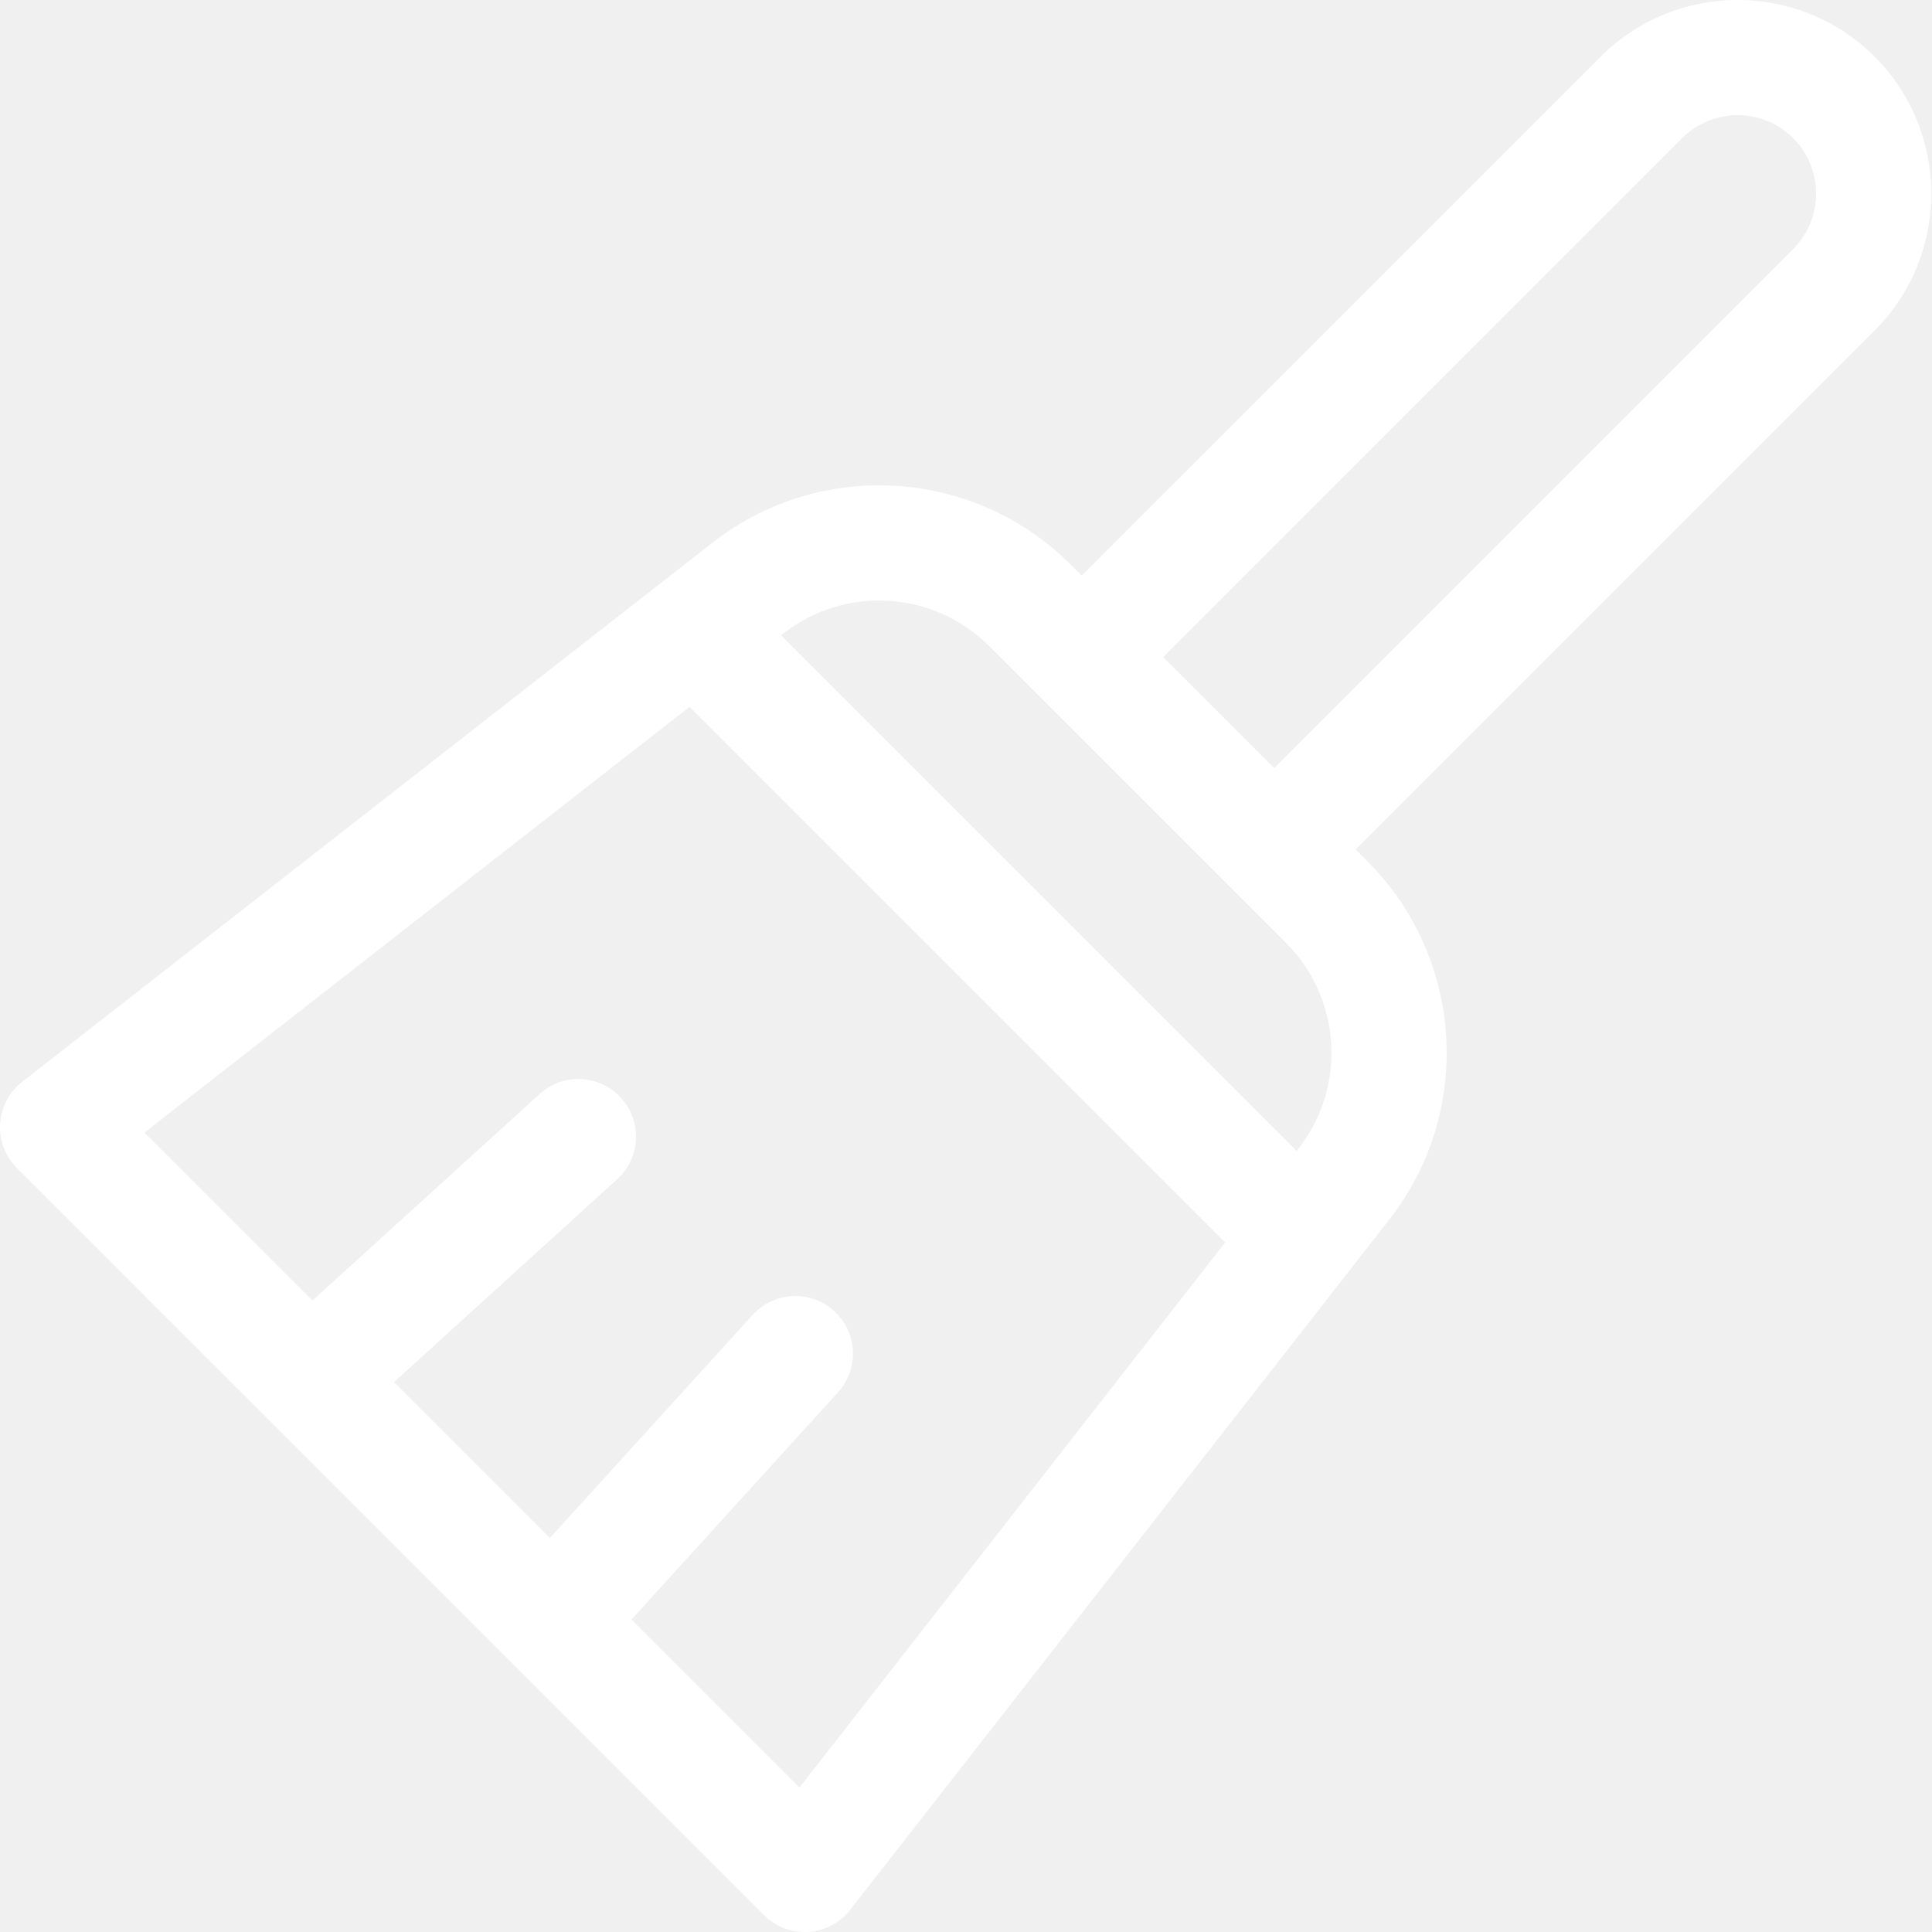
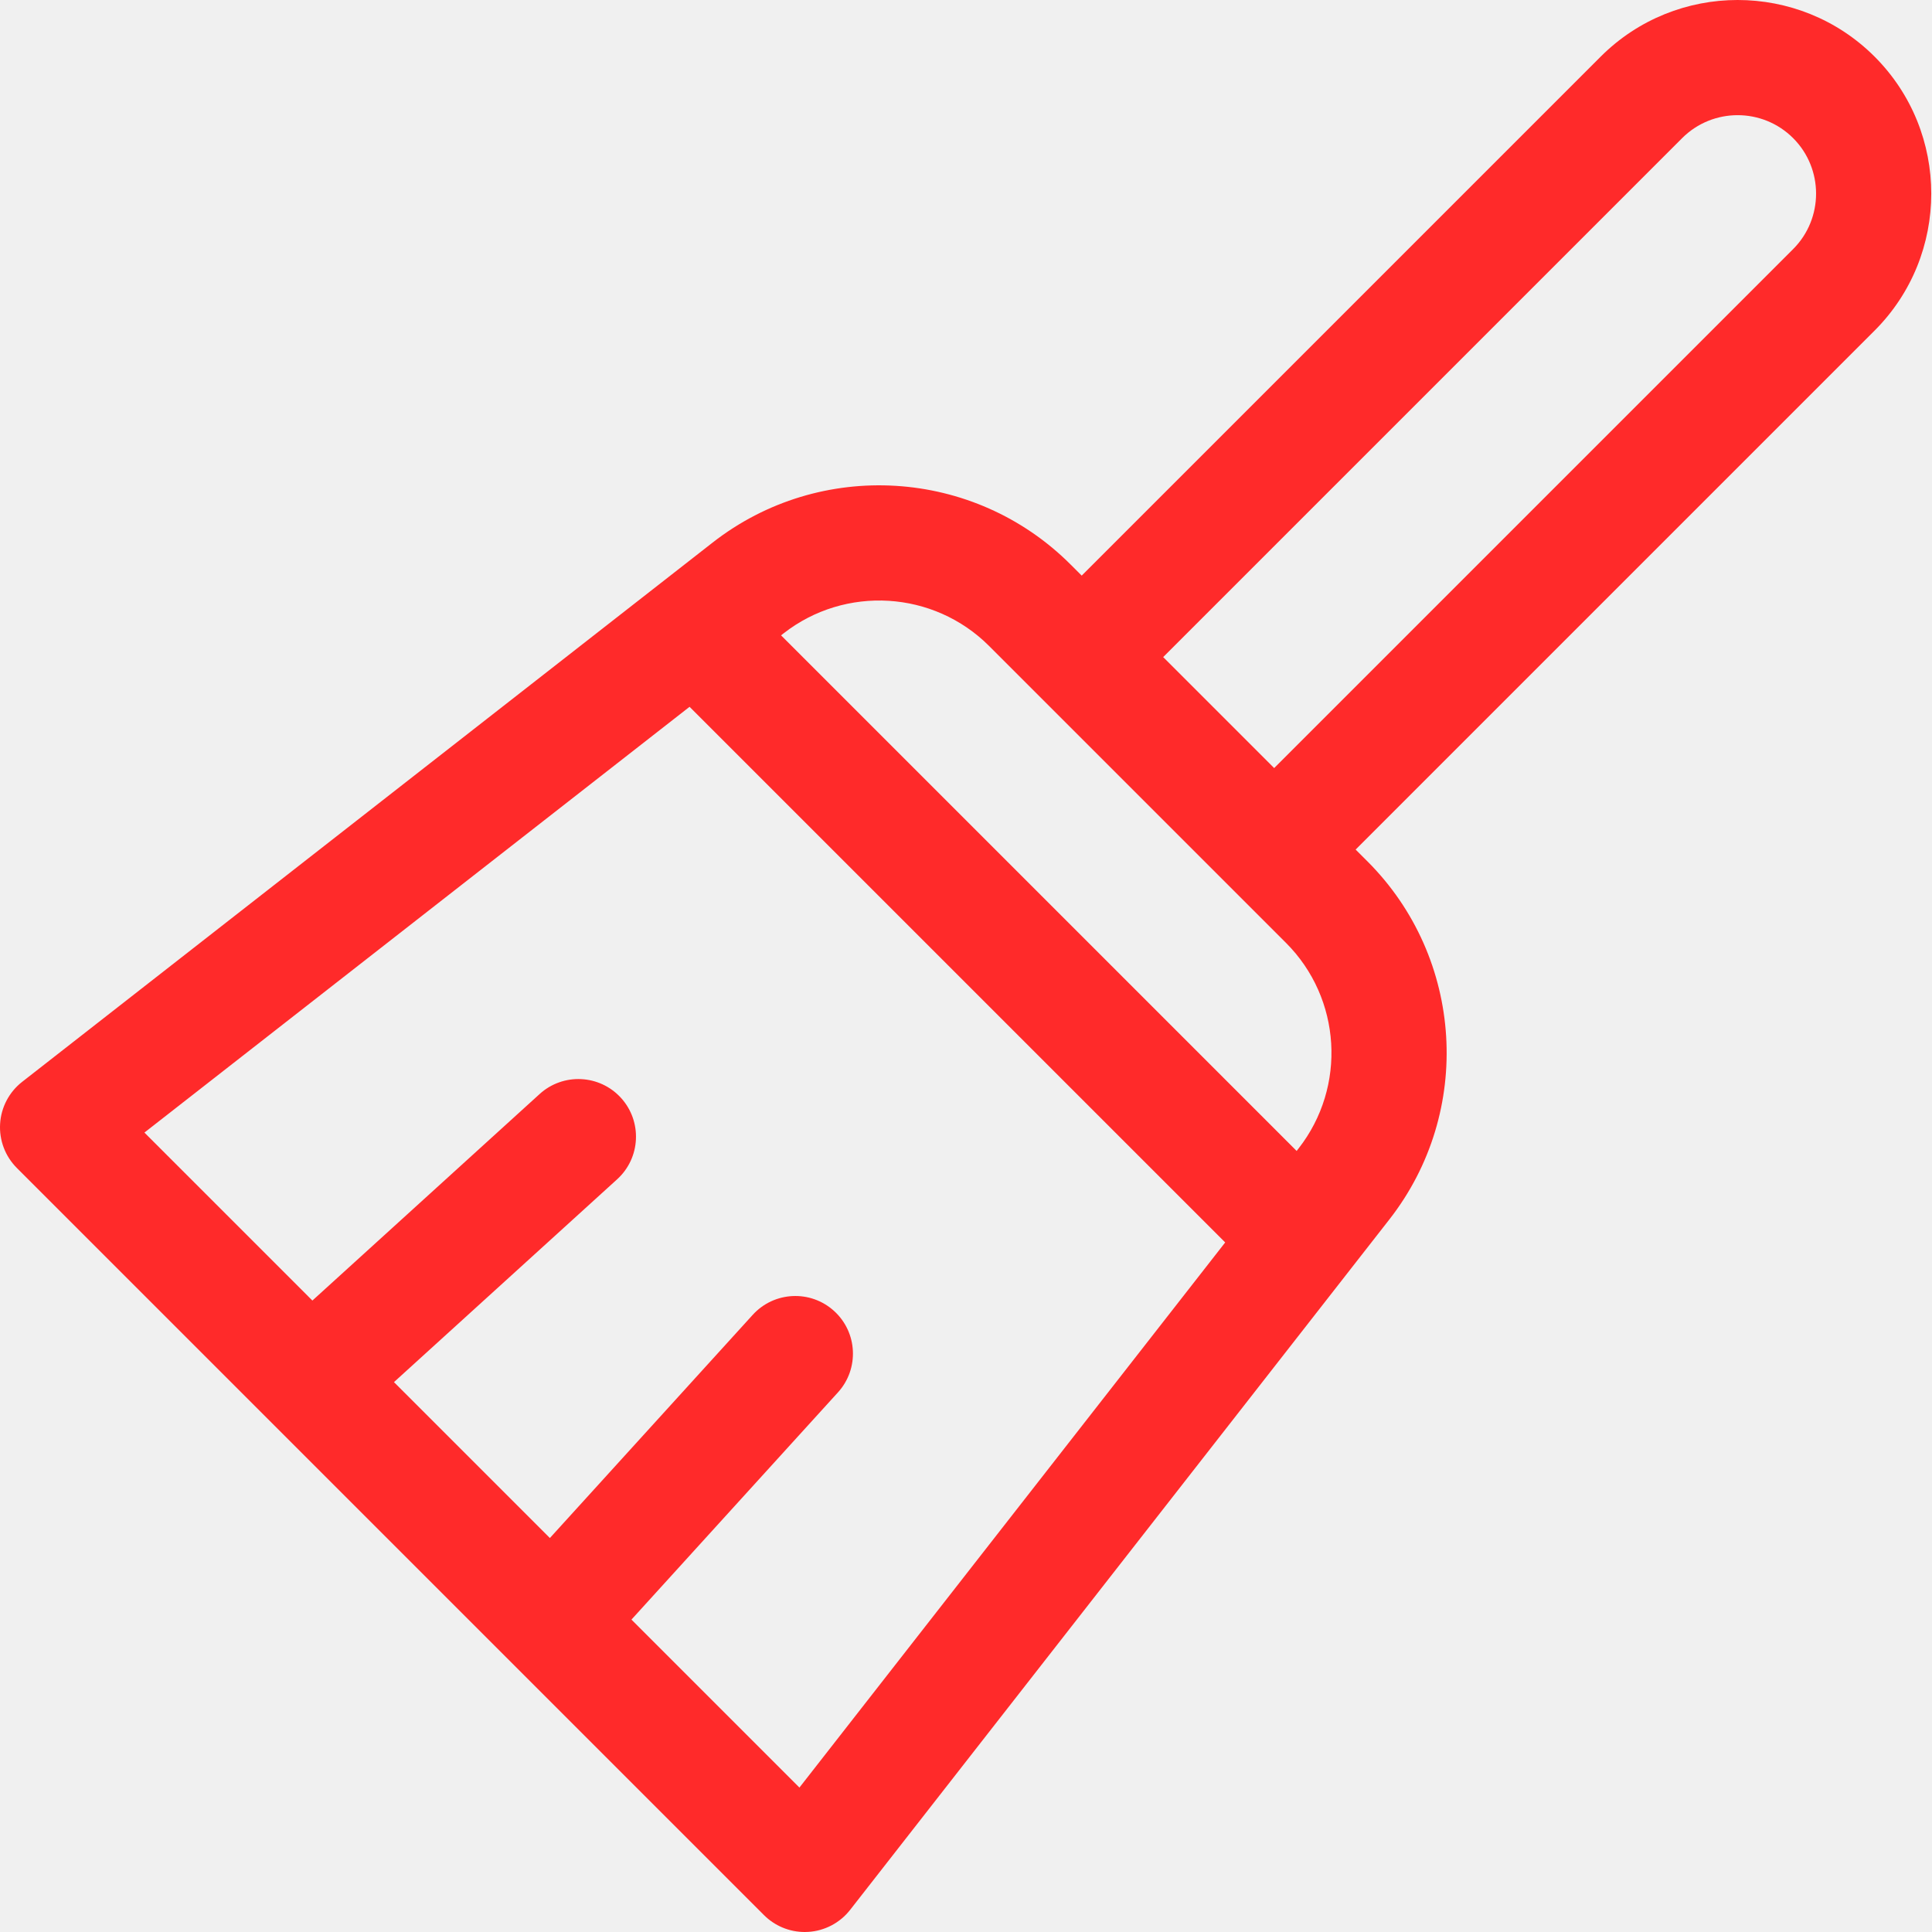
- <svg xmlns="http://www.w3.org/2000/svg" version="1.1" id="Capa_1" x="0px" y="0px" viewBox="0 0 511.803 512.001" xml:space="preserve" width="511.803" height="512.001">
+ <svg xmlns="http://www.w3.org/2000/svg" height="512.001" width="511.803" xml:space="preserve" viewBox="0 0 511.803 512.001" y="0px" x="0px" id="Capa_1" version="1.1">
  <defs id="defs935" />
-   <g id="g900" transform="translate(-0.09847376,2.5000937e-4)" style="fill:#ffffff">
-     <g id="g898" style="fill:#ffffff">
-       <path d="m 496.89,15.011 c -20.015,-20.016 -52.582,-20.014 -72.596,0 l -137.534,137.532 -2.945,-2.945 c -25.577,-25.577 -66.359,-28.076 -94.866,-5.809 L 5.968,286.702 c -3.447,2.692 -5.574,6.734 -5.841,11.1 -0.267,4.366 1.35,8.637 4.443,11.73 l 197.996,197.996 c 2.872,2.872 6.76,4.473 10.795,4.473 0.31,0 0.622,-0.01 0.934,-0.029 4.366,-0.268 8.408,-2.395 11.1,-5.841 L 368.308,323.15 c 22.264,-28.506 19.766,-69.29 -5.81,-94.867 l -3.14,-3.14 L 496.89,87.608 c 20.015,-20.015 20.015,-52.582 0,-72.597 z m -284.936,458.716 -44.515,-44.515 54.73,-60.219 c 5.671,-6.241 5.21,-15.897 -1.03,-21.569 -6.241,-5.671 -15.898,-5.211 -21.569,1.03 l -53.749,59.14 -41.317,-41.317 59.14,-53.749 c 6.24,-5.672 6.701,-15.329 1.03,-21.569 -5.673,-6.239 -15.327,-6.702 -21.569,-1.03 l -60.219,54.73 -44.515,-44.515 144.466,-112.832 141.95,141.95 z M 344.24,304.35 l -0.517,0.663 -136.639,-136.64 0.663,-0.517 c 16.367,-12.785 39.788,-11.35 54.474,3.336 l 13.741,13.741 51.004,51.004 13.937,13.937 c 14.688,14.687 16.122,38.107 3.337,54.476 z M 475.297,66.014 337.764,203.547 308.353,174.136 445.886,36.604 c 8.109,-8.109 21.303,-8.107 29.41,0 8.109,8.109 8.109,21.301 0.001,29.41 z" id="path896" style="fill:#ffffff" />
+   <g style="fill:#ff2a2a" transform="translate(-0.09847376,2.5000937e-4)" id="g900">
+     <g style="fill:#ff2a2a" id="g898">
+       <path style="fill:#ff2a2a" id="path896" d="m 496.89,15.011 c -20.015,-20.016 -52.582,-20.014 -72.596,0 l -137.534,137.532 -2.945,-2.945 c -25.577,-25.577 -66.359,-28.076 -94.866,-5.809 L 5.968,286.702 c -3.447,2.692 -5.574,6.734 -5.841,11.1 -0.267,4.366 1.35,8.637 4.443,11.73 l 197.996,197.996 c 2.872,2.872 6.76,4.473 10.795,4.473 0.31,0 0.622,-0.01 0.934,-0.029 4.366,-0.268 8.408,-2.395 11.1,-5.841 L 368.308,323.15 c 22.264,-28.506 19.766,-69.29 -5.81,-94.867 l -3.14,-3.14 L 496.89,87.608 c 20.015,-20.015 20.015,-52.582 0,-72.597 z m -284.936,458.716 -44.515,-44.515 54.73,-60.219 c 5.671,-6.241 5.21,-15.897 -1.03,-21.569 -6.241,-5.671 -15.898,-5.211 -21.569,1.03 l -53.749,59.14 -41.317,-41.317 59.14,-53.749 c 6.24,-5.672 6.701,-15.329 1.03,-21.569 -5.673,-6.239 -15.327,-6.702 -21.569,-1.03 l -60.219,54.73 -44.515,-44.515 144.466,-112.832 141.95,141.95 z M 344.24,304.35 l -0.517,0.663 -136.639,-136.64 0.663,-0.517 c 16.367,-12.785 39.788,-11.35 54.474,3.336 l 13.741,13.741 51.004,51.004 13.937,13.937 c 14.688,14.687 16.122,38.107 3.337,54.476 z M 475.297,66.014 337.764,203.547 308.353,174.136 445.886,36.604 c 8.109,-8.109 21.303,-8.107 29.41,0 8.109,8.109 8.109,21.301 0.001,29.41 z" />
    </g>
  </g>
-   <g id="g902" transform="translate(-0.09847376,2.5000937e-4)">
+   <g transform="translate(-0.09847376,2.5000937e-4)" id="g902">
</g>
-   <g id="g904" transform="translate(-0.09847376,2.5000937e-4)">
+   <g transform="translate(-0.09847376,2.5000937e-4)" id="g904">
</g>
-   <g id="g906" transform="translate(-0.09847376,2.5000937e-4)">
+   <g transform="translate(-0.09847376,2.5000937e-4)" id="g906">
</g>
-   <g id="g908" transform="translate(-0.09847376,2.5000937e-4)">
+   <g transform="translate(-0.09847376,2.5000937e-4)" id="g908">
</g>
-   <g id="g910" transform="translate(-0.09847376,2.5000937e-4)">
+   <g transform="translate(-0.09847376,2.5000937e-4)" id="g910">
</g>
-   <g id="g912" transform="translate(-0.09847376,2.5000937e-4)">
+   <g transform="translate(-0.09847376,2.5000937e-4)" id="g912">
</g>
-   <g id="g914" transform="translate(-0.09847376,2.5000937e-4)">
+   <g transform="translate(-0.09847376,2.5000937e-4)" id="g914">
</g>
-   <g id="g916" transform="translate(-0.09847376,2.5000937e-4)">
+   <g transform="translate(-0.09847376,2.5000937e-4)" id="g916">
</g>
-   <g id="g918" transform="translate(-0.09847376,2.5000937e-4)">
+   <g transform="translate(-0.09847376,2.5000937e-4)" id="g918">
</g>
-   <g id="g920" transform="translate(-0.09847376,2.5000937e-4)">
+   <g transform="translate(-0.09847376,2.5000937e-4)" id="g920">
</g>
-   <g id="g922" transform="translate(-0.09847376,2.5000937e-4)">
+   <g transform="translate(-0.09847376,2.5000937e-4)" id="g922">
</g>
-   <g id="g924" transform="translate(-0.09847376,2.5000937e-4)">
+   <g transform="translate(-0.09847376,2.5000937e-4)" id="g924">
</g>
-   <g id="g926" transform="translate(-0.09847376,2.5000937e-4)">
+   <g transform="translate(-0.09847376,2.5000937e-4)" id="g926">
</g>
-   <g id="g928" transform="translate(-0.09847376,2.5000937e-4)">
+   <g transform="translate(-0.09847376,2.5000937e-4)" id="g928">
</g>
-   <g id="g930" transform="translate(-0.09847376,2.5000937e-4)">
+   <g transform="translate(-0.09847376,2.5000937e-4)" id="g930">
</g>
</svg>
